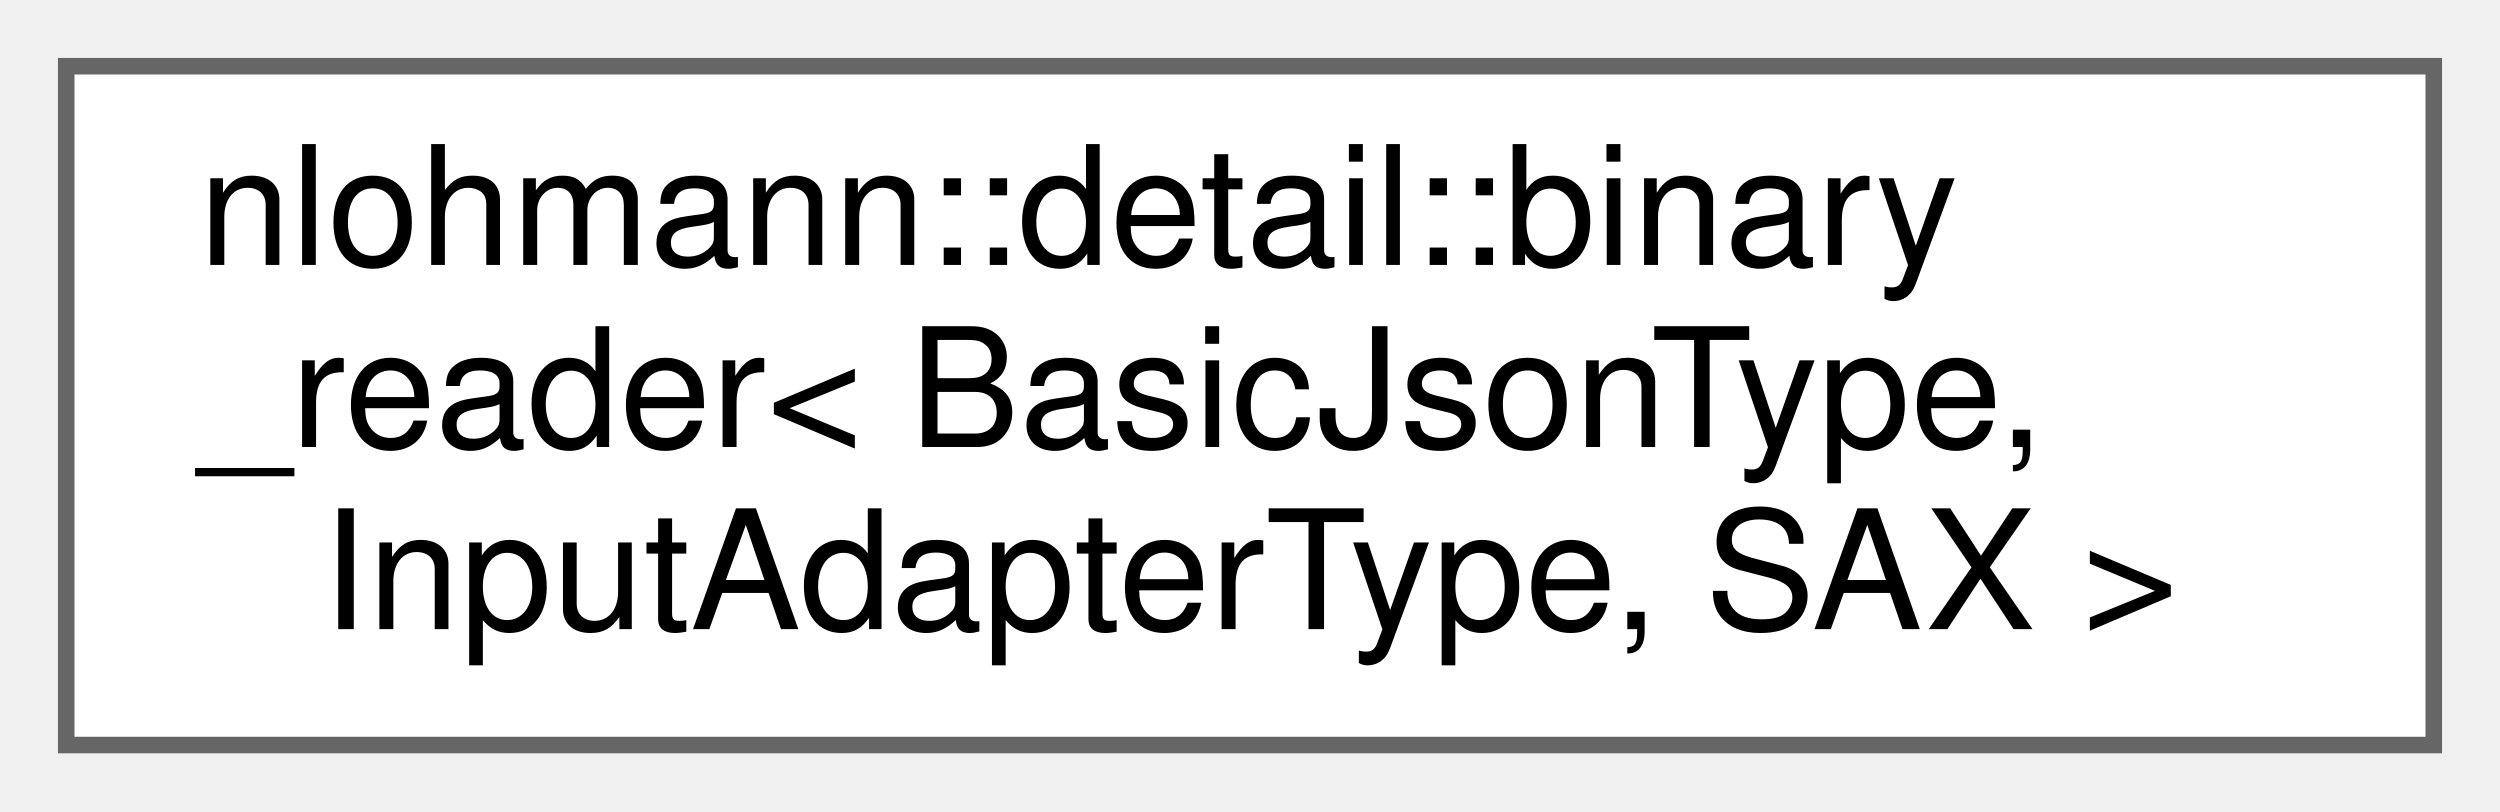
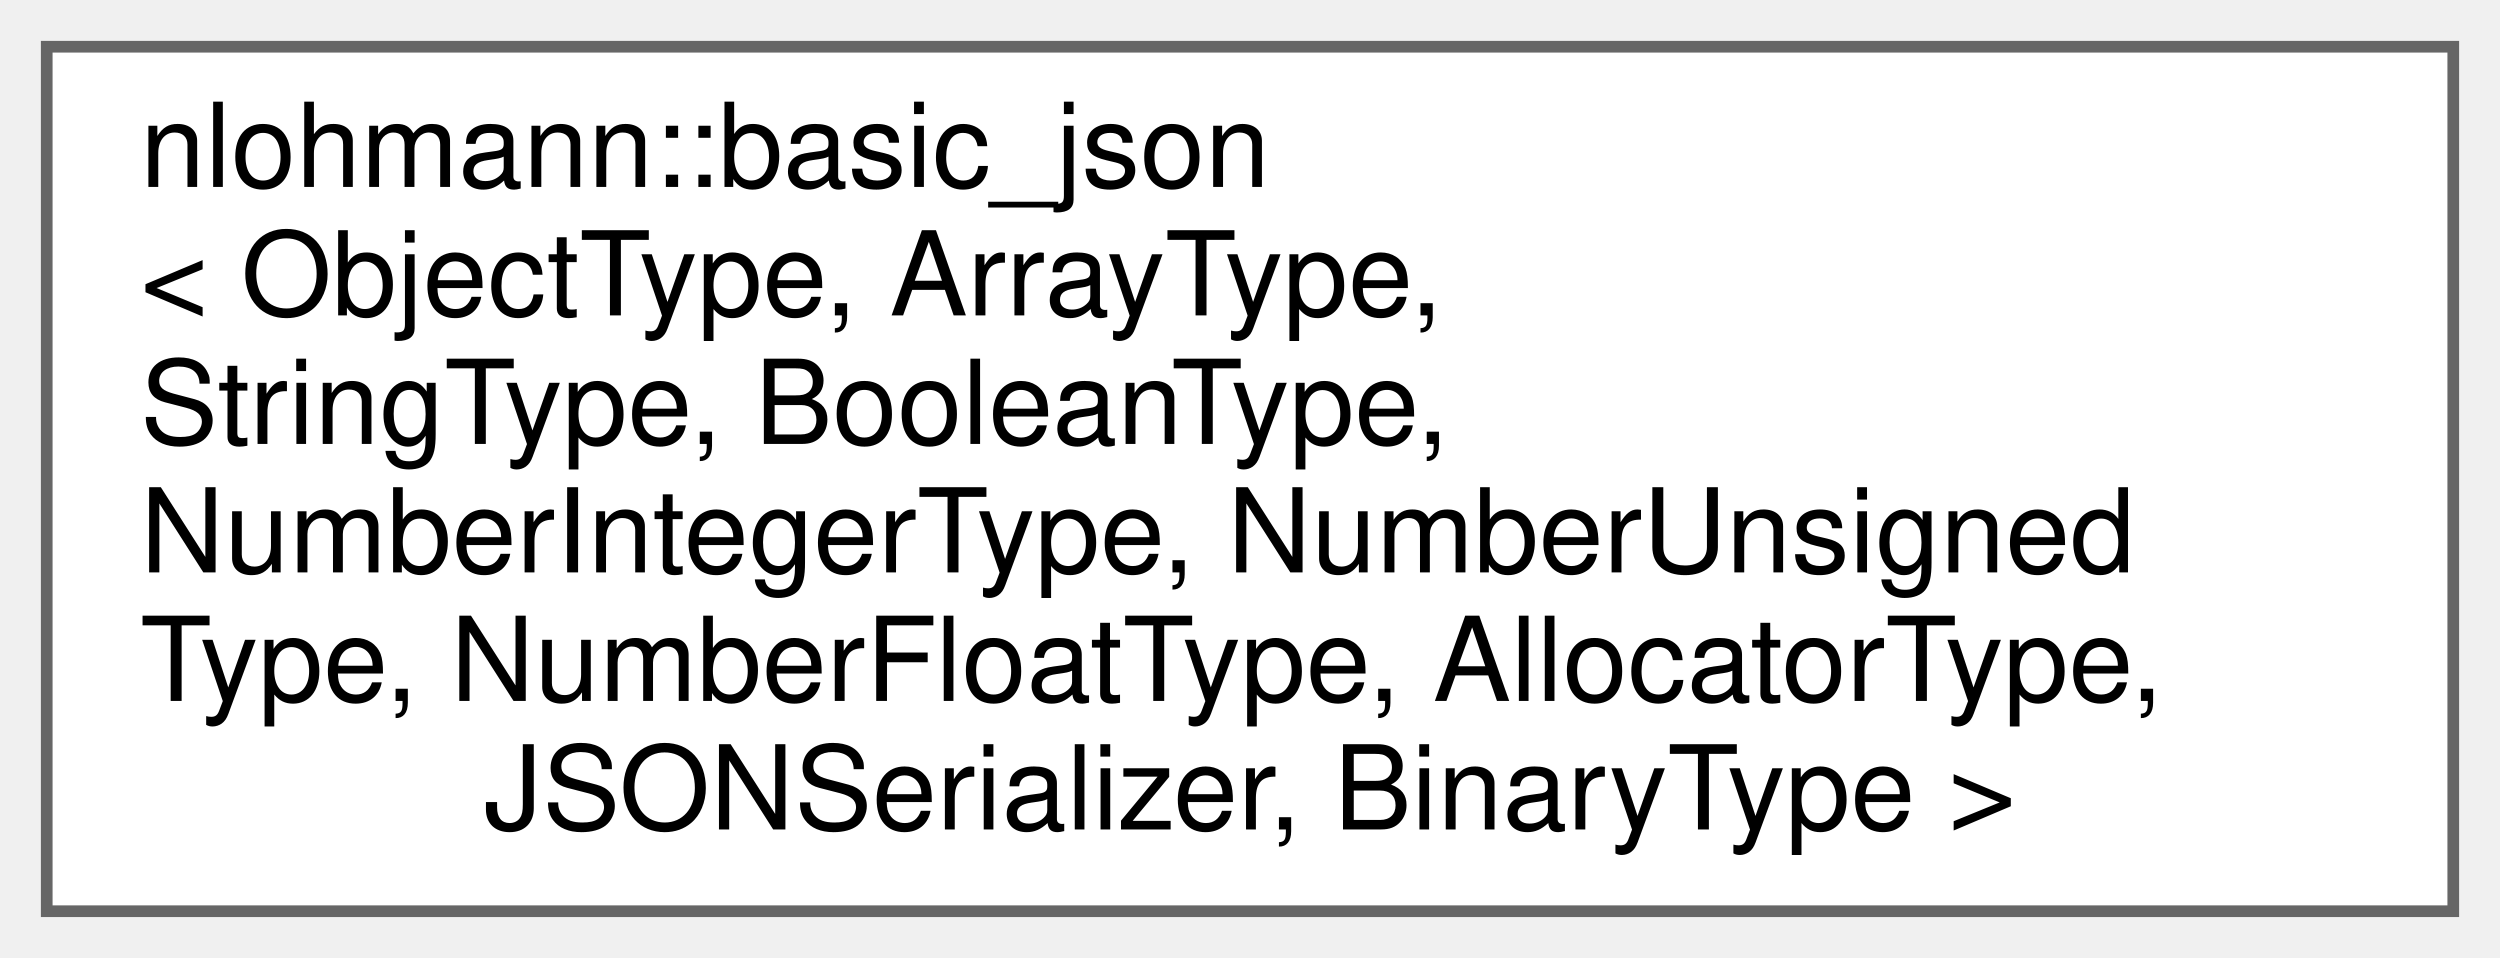
- <svg xmlns="http://www.w3.org/2000/svg" xmlns:xlink="http://www.w3.org/1999/xlink" width="151pt" height="49pt" viewBox="0.00 0.00 151.00 49.00">
-   <g id="graph0" class="graph" transform="scale(1 1) rotate(0) translate(4 45)">
+ <svg xmlns="http://www.w3.org/2000/svg" xmlns:xlink="http://www.w3.org/1999/xlink" width="214pt" height="82pt" viewBox="0.00 0.00 214.00 82.00">
+   <g id="graph0" class="graph" transform="scale(1 1) rotate(0) translate(4 78)">
    <g id="Node000000" class="node">
      <g id="a_Node000000">
-         <a xlink:href="classnlohmann_1_1detail_1_1binary__reader.html" target="_top" xlink:title="deserialization of CBOR, MessagePack, and UBJSON values">
-           <polygon fill="white" stroke="#666666" points="143,-41 0,-41 0,0 143,0 143,-41" />
-           <text text-anchor="start" x="8" y="-29" font-family="Helvetica,sans-Serif" font-size="10.00">nlohmann::detail::binary</text>
-           <text text-anchor="start" x="8" y="-18" font-family="Helvetica,sans-Serif" font-size="10.00">_reader&lt; BasicJsonType,</text>
-           <text text-anchor="middle" x="71.5" y="-7" font-family="Helvetica,sans-Serif" font-size="10.00"> InputAdapterType, SAX &gt;</text>
+         <a xlink:href="classnlohmann_1_1basic__json.html" target="_top" xlink:title="a class to store JSON values">
+           <polygon fill="white" stroke="#666666" points="206,-74 0,-74 0,0 206,0 206,-74" />
+           <text text-anchor="start" x="8" y="-62" font-family="Helvetica,sans-Serif" font-size="10.00">nlohmann::basic_json</text>
+           <text text-anchor="start" x="8" y="-51" font-family="Helvetica,sans-Serif" font-size="10.00">&lt; ObjectType, ArrayType,</text>
+           <text text-anchor="start" x="8" y="-40" font-family="Helvetica,sans-Serif" font-size="10.00"> StringType, BooleanType,</text>
+           <text text-anchor="start" x="8" y="-29" font-family="Helvetica,sans-Serif" font-size="10.00"> NumberIntegerType, NumberUnsigned</text>
+           <text text-anchor="start" x="8" y="-18" font-family="Helvetica,sans-Serif" font-size="10.00">Type, NumberFloatType, AllocatorType,</text>
+           <text text-anchor="middle" x="103" y="-7" font-family="Helvetica,sans-Serif" font-size="10.00"> JSONSerializer, BinaryType &gt;</text>
        </a>
      </g>
    </g>
  </g>
</svg>
